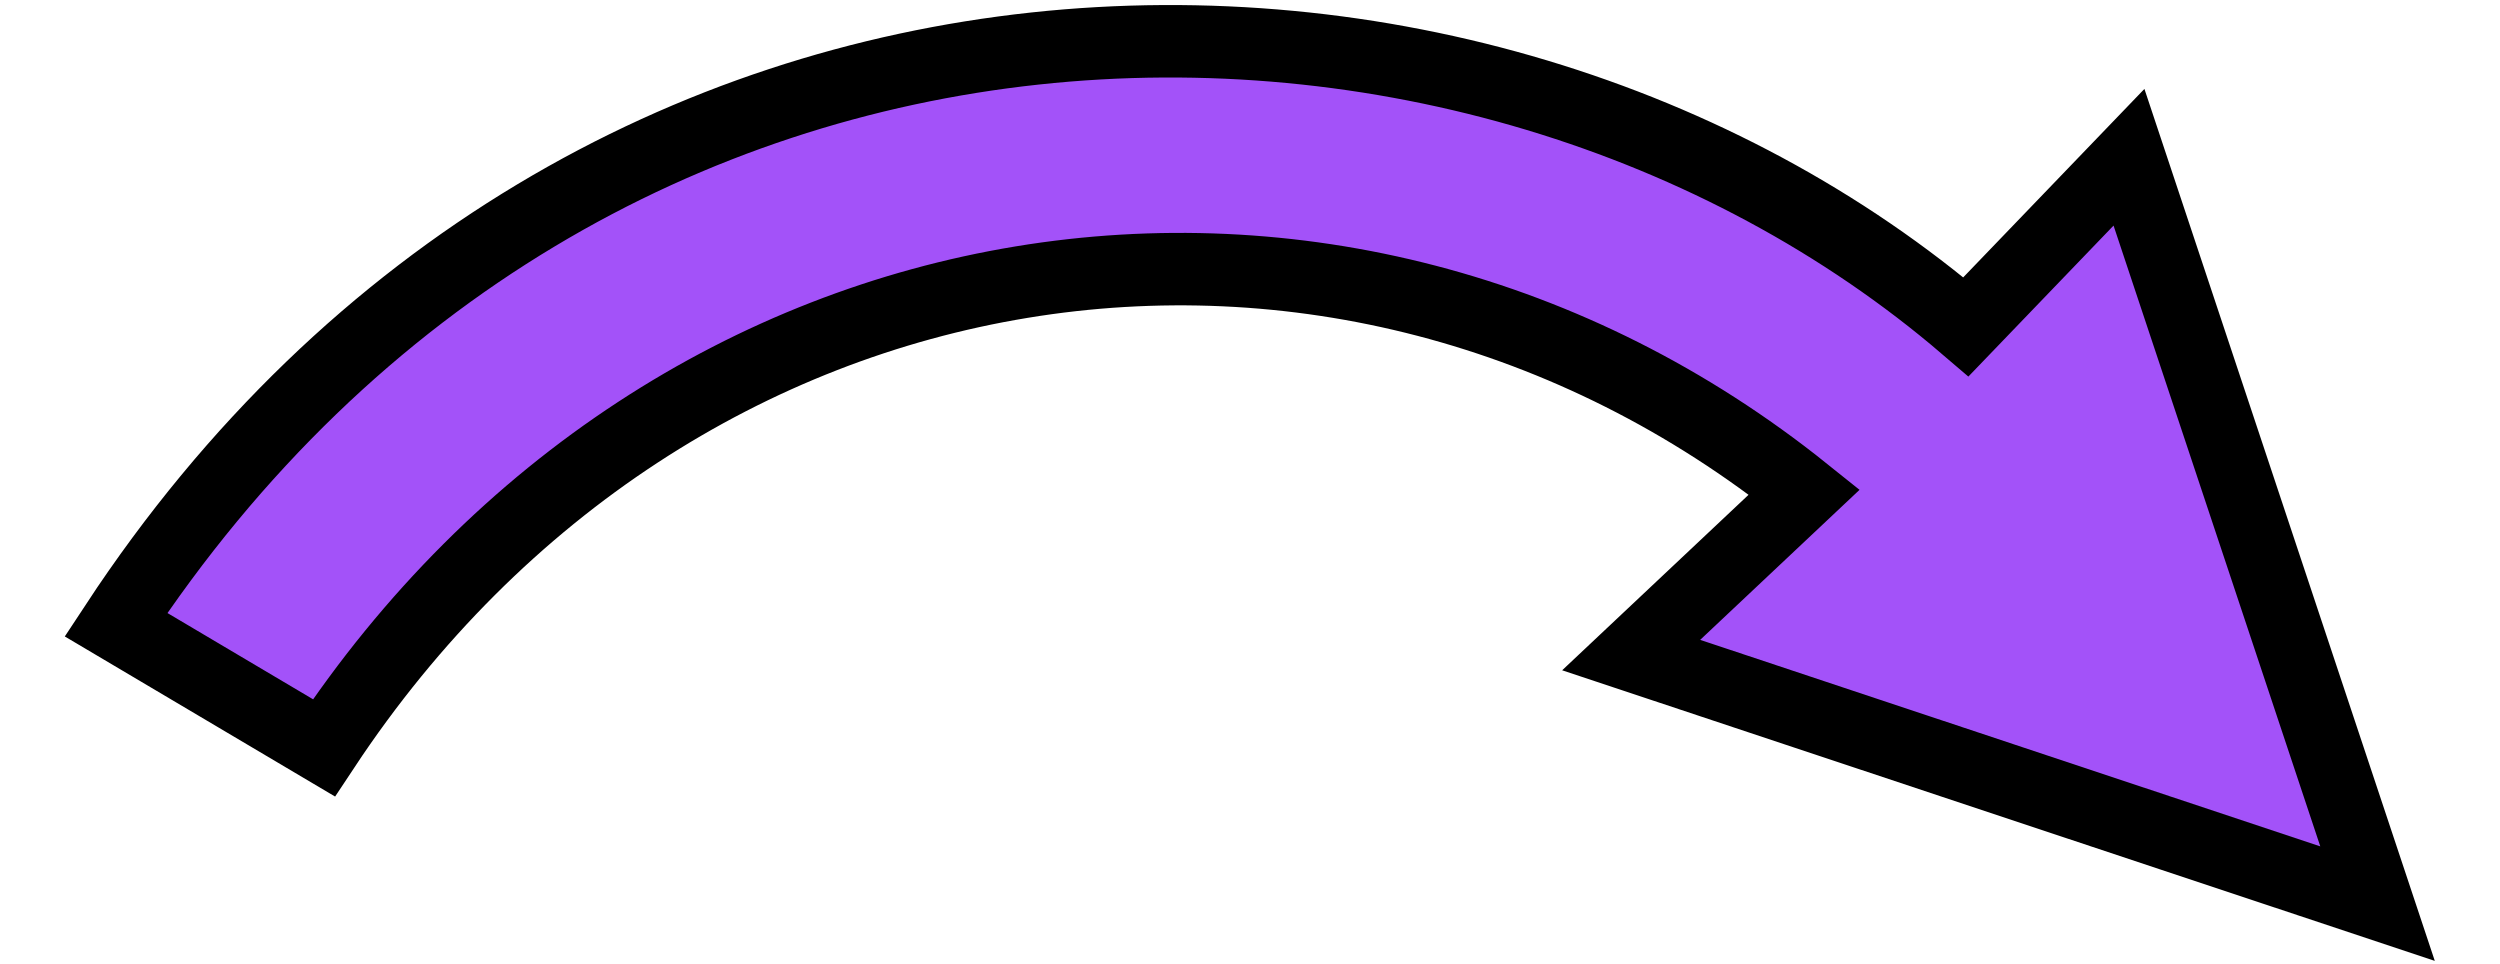
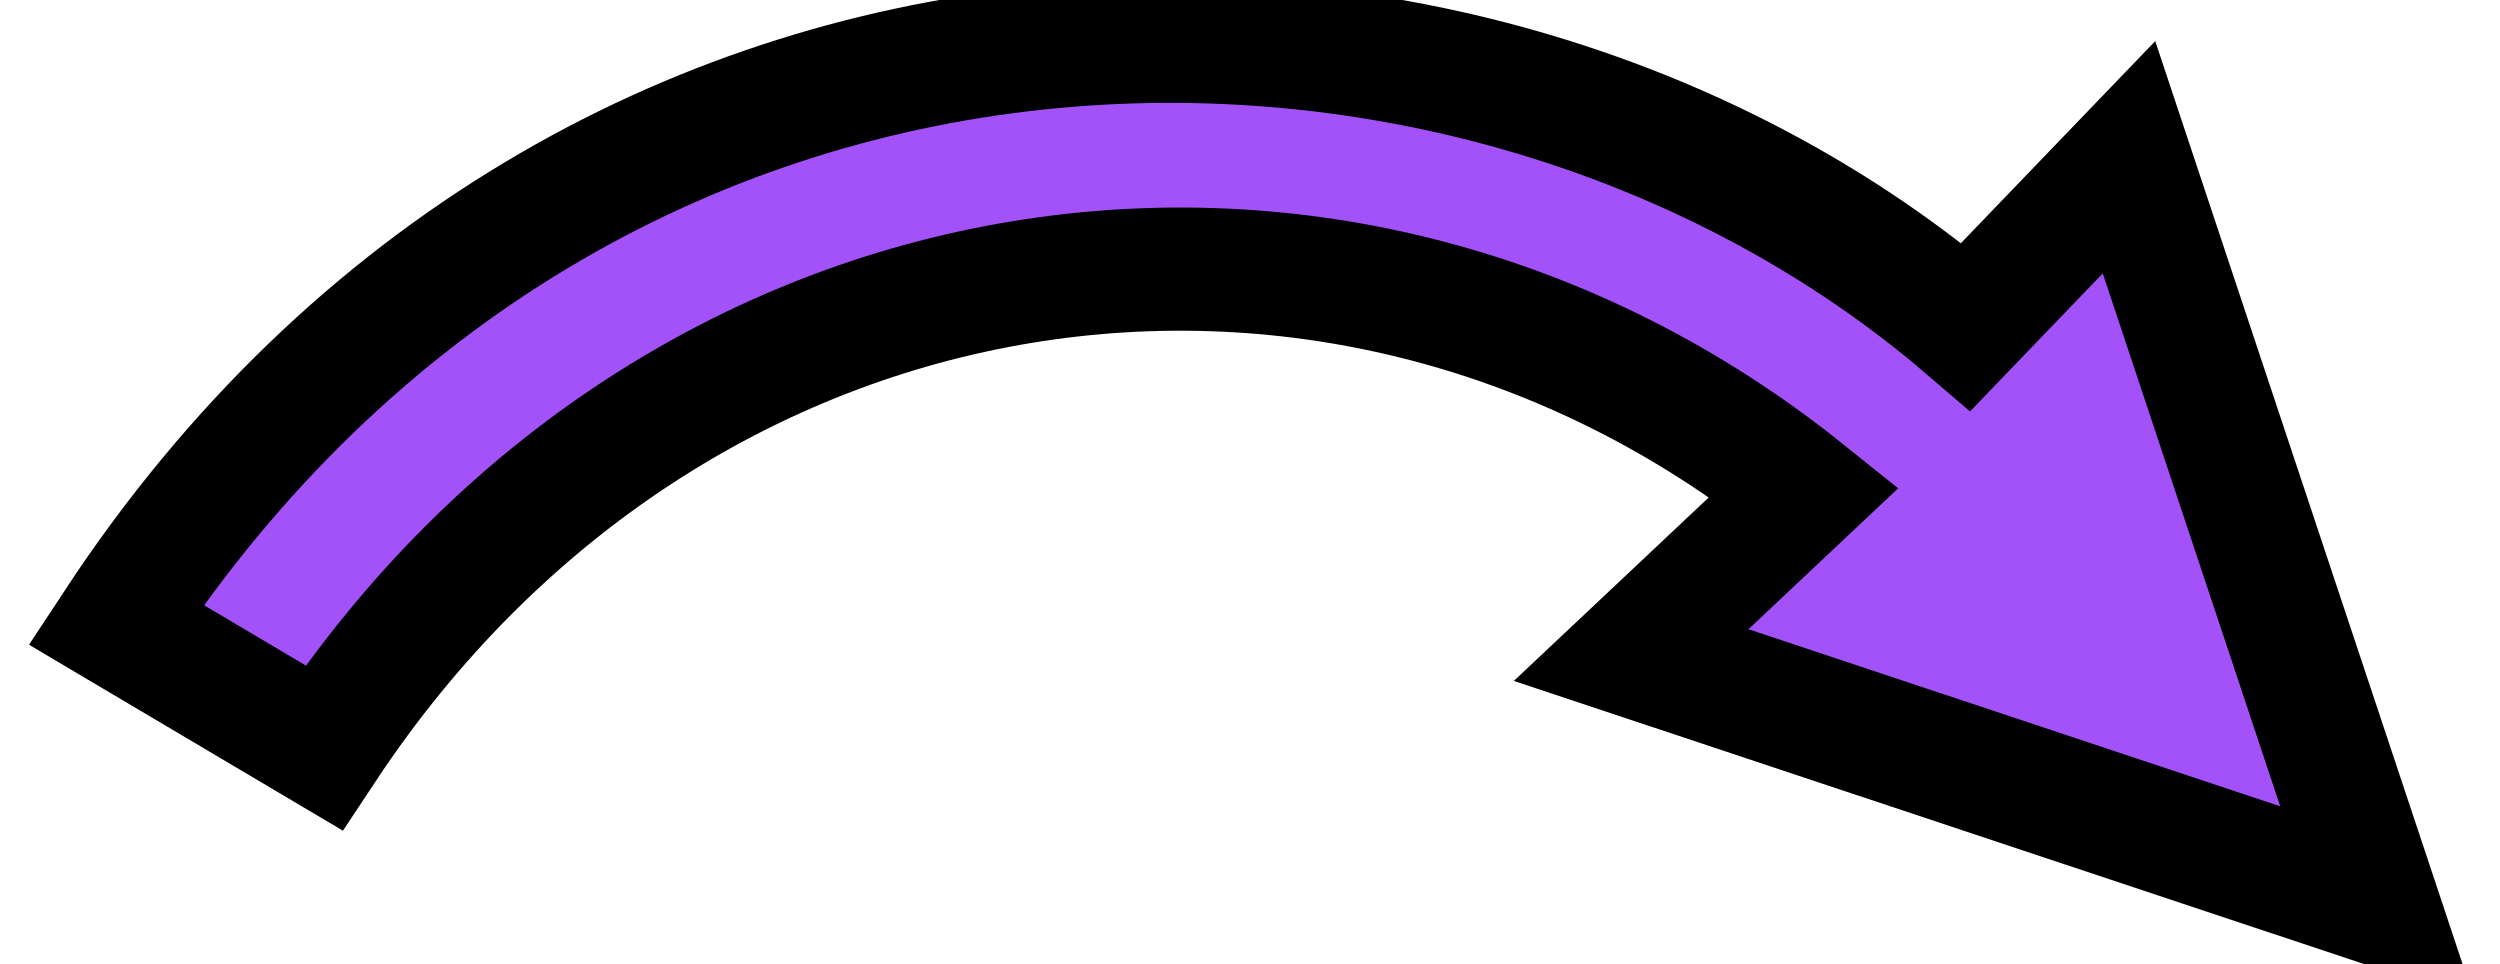
<svg xmlns="http://www.w3.org/2000/svg" width="345" height="133" viewBox="0 0 345 133" fill="none">
  <path d="M76.5 68.2C68.7 74.5 64.5 78.9 57.4 87C52.7 93.6 49.1 98.1 44.9 103.6C35.8 98.2 25 91.8 15.8 86.6C50 38.9 72.7 25.2 112.1 12.9C133.1 6.3 155.4 3.8 177.3 5.8C210.8 8.7 243.4 21.9 269.4 43.4C271.5 45 271.1 45.6 272.8 44C279.7 37.1 286.6 30.3 293.4 23.3C305.3 56.5 316.4 90.1 328.3 123.3L328.6 124.3C326 123.2 323 122.5 320.3 121.6C294.1 111.8 258 100.8 227 89.7C234.3 82.6 241.4 75.2 248.8 68.1C246.7 65.8 244.8 64.4 241.6 62.2C238.1 59.8 235.4 58.1 231.7 55.8C218 47.7 210.5 44 187.2 39.4C171 35.5 143.1 36.8 122.2 43.2C109.8 47.4 104.9 48.3 86.9 60.5" fill="#A352F9" />
-   <path d="M225.1 90.4L249 67.9C185 16.6 93 30.2 44.7 103.2L16 86.2C81.3 -13.1 203.7 -12.8 271.3 45.1L293.8 21.7L328.1 124.7L225.1 90.4Z" stroke="black" stroke-width="10" stroke-miterlimit="10" />
+   <path d="M225.1 90.4L249 67.9C185 16.6 93 30.2 44.7 103.2L16 86.2C81.3 -13.1 203.7 -12.8 271.3 45.1L293.8 21.7L328.1 124.7L225.1 90.4Z" stroke="black" stroke-width="17" stroke-miterlimit="10" />
</svg>
